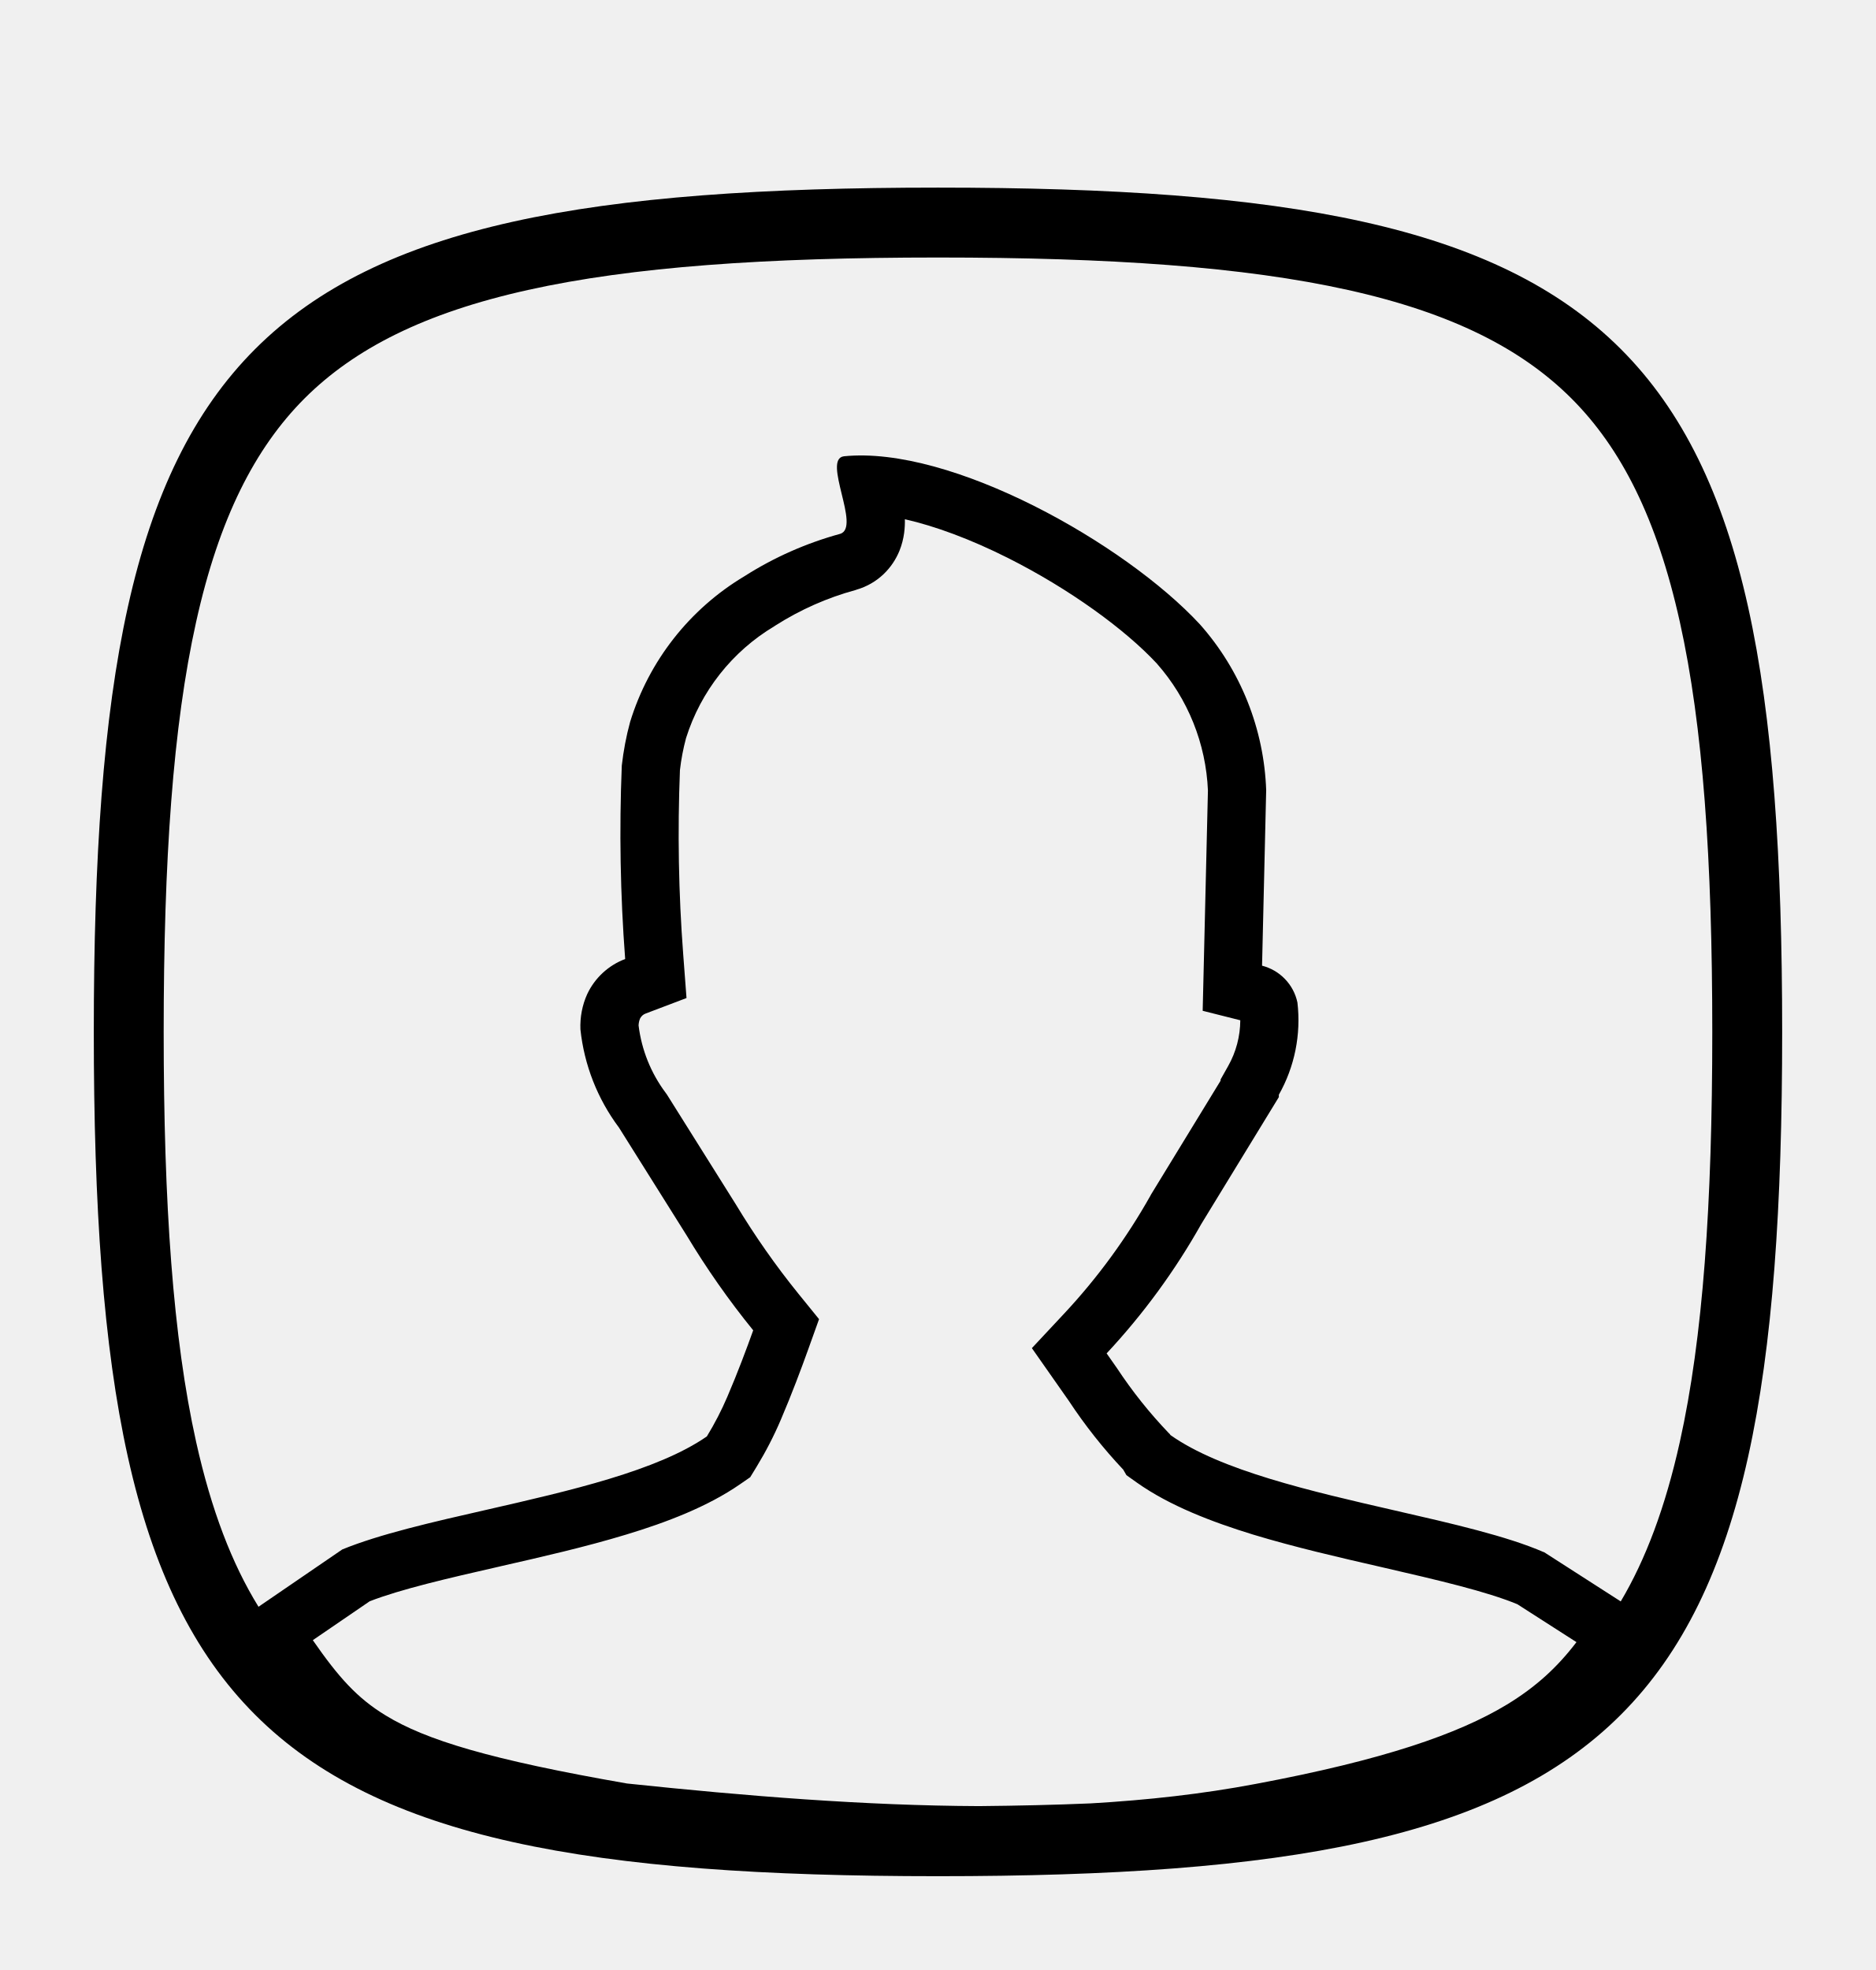
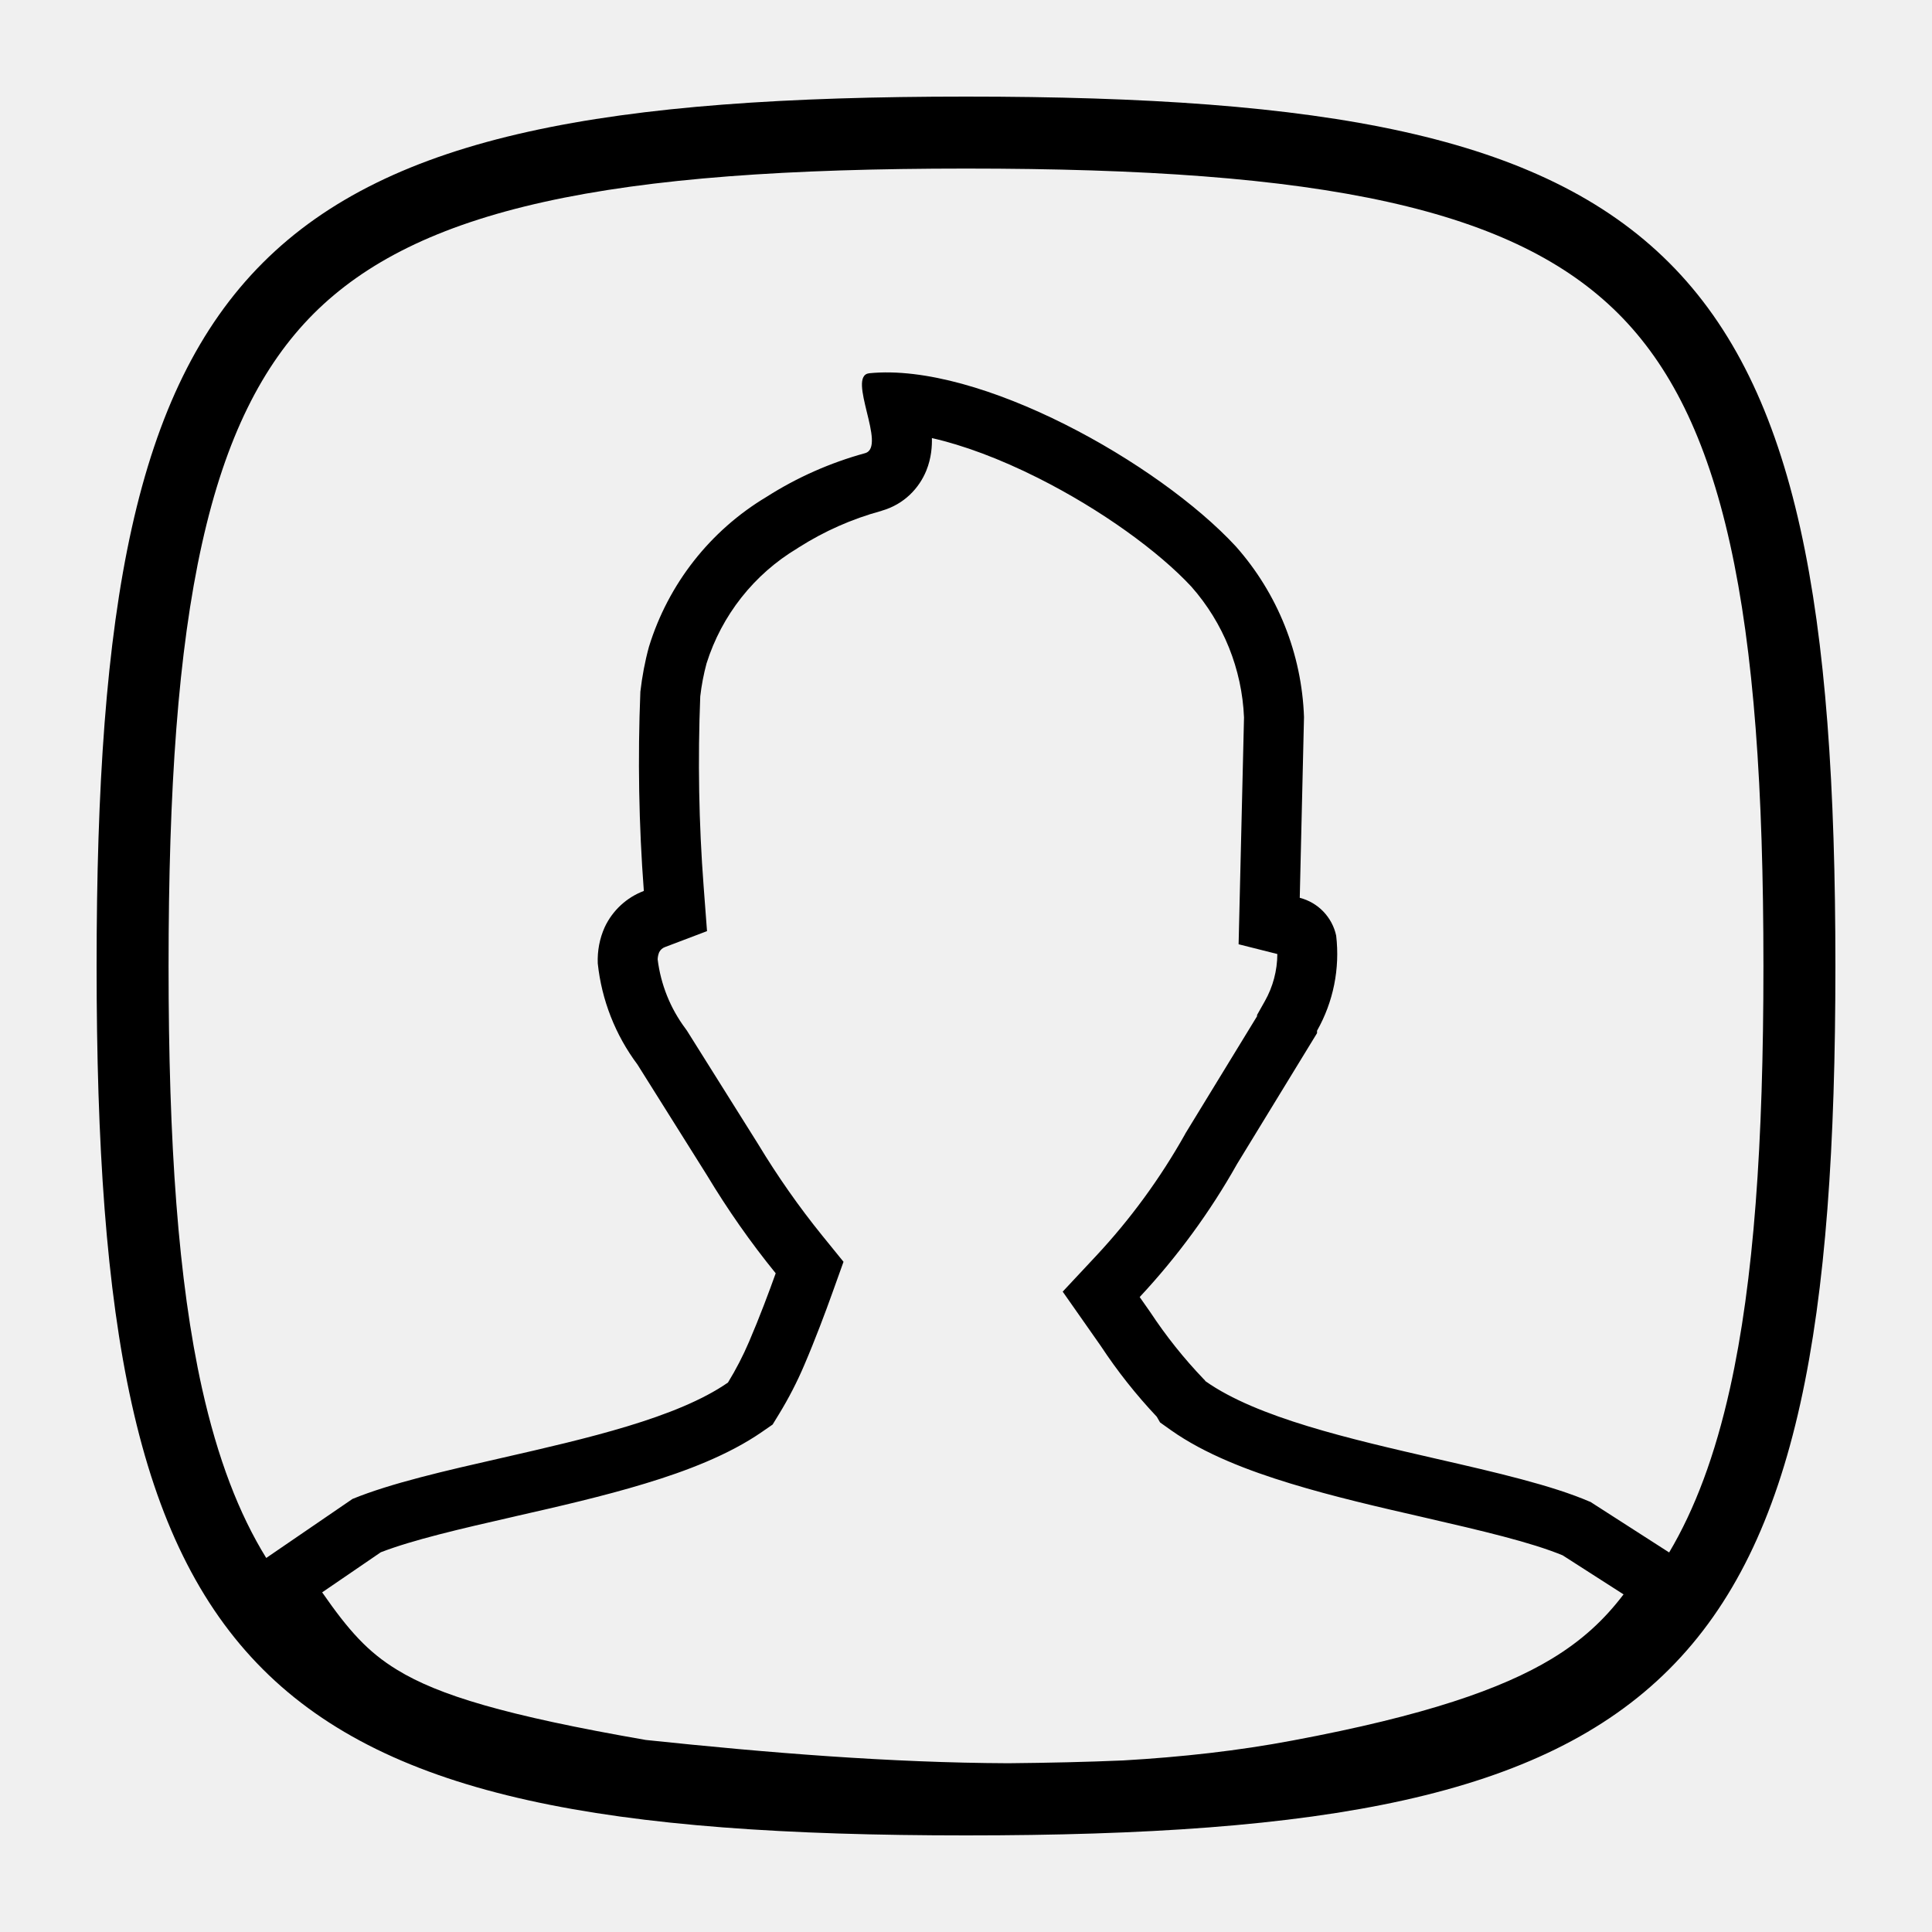
- <svg xmlns="http://www.w3.org/2000/svg" width="20" height="21" viewBox="0 0 20 21" fill="none">
-   <path fill-rule="evenodd" clip-rule="evenodd" d="M1 11C1 3.588 2.588 2 10 2C17.412 2 19 3.588 19 11C19 18.412 17.412 20 10 20C2.588 20 1 18.412 1 11ZM1.745 11C1.745 9.164 1.844 7.74 2.091 6.629C2.336 5.526 2.717 4.778 3.247 4.247C3.778 3.717 4.526 3.336 5.629 3.091C6.74 2.844 8.164 2.745 10 2.745C11.836 2.745 13.26 2.844 14.371 3.091C15.474 3.336 16.222 3.717 16.753 4.247C17.284 4.778 17.664 5.526 17.909 6.629C18.156 7.74 18.255 9.164 18.255 11C18.255 12.836 18.156 14.26 17.909 15.371C17.754 16.068 17.545 16.623 17.279 17.071L16.46 16.545L16.459 16.546C16.066 16.375 15.485 16.242 14.873 16.102C13.975 15.896 13.012 15.675 12.479 15.298C12.474 15.289 12.467 15.282 12.46 15.276C12.255 15.062 12.071 14.831 11.908 14.584L11.798 14.427C12.188 14.009 12.527 13.546 12.807 13.048L13.634 11.695V11.67C13.803 11.371 13.872 11.027 13.832 10.686C13.812 10.592 13.766 10.505 13.699 10.436C13.633 10.367 13.548 10.318 13.455 10.294L13.499 8.423C13.476 7.77 13.227 7.145 12.793 6.656C11.994 5.793 10.141 4.748 8.997 4.864C8.879 4.879 8.926 5.069 8.973 5.264C9.021 5.459 9.07 5.658 8.956 5.691C8.595 5.79 8.251 5.942 7.936 6.143C7.352 6.492 6.918 7.045 6.718 7.695C6.676 7.848 6.647 8.004 6.629 8.161C6.601 8.848 6.613 9.537 6.665 10.223C6.487 10.29 6.341 10.425 6.26 10.598C6.207 10.715 6.183 10.844 6.188 10.973C6.228 11.352 6.37 11.714 6.599 12.02L7.319 13.167C7.532 13.521 7.769 13.86 8.03 14.181C7.964 14.366 7.862 14.639 7.754 14.89C7.692 15.035 7.619 15.176 7.536 15.312C7.009 15.678 6.072 15.892 5.192 16.093C4.607 16.226 4.047 16.354 3.649 16.517L2.756 17.128C2.473 16.67 2.253 16.098 2.091 15.371C1.844 14.26 1.745 12.836 1.745 11ZM11.627 19.224C11.252 19.24 10.855 19.249 10.437 19.253C9.221 19.248 7.957 19.146 6.685 19.012C5.225 18.758 4.539 18.548 4.111 18.286C3.807 18.101 3.609 17.879 3.335 17.484L3.942 17.069C4.28 16.939 4.76 16.828 5.33 16.698L5.342 16.695C5.774 16.597 6.246 16.489 6.677 16.358C7.104 16.229 7.545 16.061 7.891 15.821L7.998 15.747L8.066 15.636C8.164 15.475 8.251 15.307 8.325 15.133C8.439 14.867 8.546 14.581 8.614 14.391L8.732 14.062L8.512 13.791C8.27 13.492 8.049 13.176 7.85 12.847L7.847 12.842L7.111 11.669L7.096 11.648C6.939 11.438 6.84 11.191 6.808 10.931C6.809 10.906 6.814 10.881 6.824 10.857C6.837 10.832 6.858 10.813 6.884 10.804L7.319 10.639L7.284 10.176C7.234 9.521 7.223 8.865 7.249 8.209C7.262 8.094 7.284 7.98 7.314 7.868C7.471 7.369 7.806 6.944 8.255 6.676L8.262 6.671L8.27 6.666C8.533 6.499 8.819 6.372 9.12 6.29L9.124 6.289L9.128 6.287C9.361 6.22 9.515 6.053 9.589 5.872C9.643 5.739 9.649 5.614 9.647 5.535C9.97 5.608 10.348 5.748 10.746 5.948C11.401 6.277 11.996 6.71 12.333 7.073C12.665 7.449 12.857 7.927 12.878 8.427L12.822 10.775L13.223 10.876C13.222 11.047 13.178 11.215 13.093 11.365L13.013 11.507V11.52L12.271 12.734L12.266 12.744C12.01 13.199 11.701 13.622 11.345 14.003L11.001 14.371L11.395 14.933C11.567 15.194 11.761 15.439 11.975 15.666L12.009 15.725L12.12 15.804C12.47 16.052 12.922 16.224 13.358 16.358C13.799 16.492 14.281 16.603 14.723 16.704L14.736 16.707C15.348 16.848 15.848 16.965 16.177 17.101L16.807 17.505C16.606 17.769 16.378 17.981 16.063 18.172C15.546 18.484 14.752 18.761 13.384 19.017C12.819 19.124 12.232 19.189 11.627 19.224Z" fill="currentColor" />
+ <svg xmlns="http://www.w3.org/2000/svg" width="20" height="20" viewBox="0 0 20 20" fill="none">
+   <mask id="path-1-inside-1_107_129" fill="white">
+     <path fill-rule="evenodd" clip-rule="evenodd" d="M1 10C1 2.588 2.588 1 10 1C17.412 1 19 2.588 19 10C19 17.412 17.412 19 10 19C2.588 19 1 17.412 1 10ZM1.745 10C1.745 8.164 1.844 6.74 2.091 5.629C2.336 4.526 2.717 3.778 3.247 3.247C3.778 2.717 4.526 2.336 5.629 2.091C6.74 1.844 8.164 1.745 10 1.745C11.836 1.745 13.26 1.844 14.371 2.091C15.474 2.336 16.222 2.717 16.753 3.247C17.284 3.778 17.664 4.526 17.909 5.629C18.156 6.74 18.255 8.164 18.255 10C18.255 11.836 18.156 13.26 17.909 14.371C17.754 15.068 17.545 15.623 17.279 16.071L16.46 15.545L16.459 15.546C16.066 15.376 15.485 15.242 14.873 15.102C13.975 14.896 13.012 14.675 12.479 14.298C12.474 14.289 12.467 14.282 12.46 14.276C12.255 14.062 12.071 13.831 11.908 13.584L11.798 13.427C12.188 13.009 12.527 12.546 12.807 12.048L13.634 10.695V10.67C13.803 10.371 13.872 10.027 13.832 9.686C13.812 9.592 13.766 9.506 13.699 9.436C13.633 9.367 13.548 9.318 13.455 9.294L13.499 7.423C13.476 6.77 13.227 6.145 12.793 5.656C11.994 4.793 10.141 3.748 8.997 3.864C8.879 3.879 8.926 4.069 8.973 4.264C9.021 4.459 9.07 4.658 8.956 4.691C8.595 4.79 8.251 4.942 7.936 5.143C7.352 5.492 6.918 6.045 6.718 6.695C6.676 6.848 6.647 7.004 6.629 7.161C6.601 7.848 6.613 8.537 6.665 9.223C6.487 9.29 6.341 9.425 6.26 9.598C6.207 9.715 6.183 9.844 6.188 9.973C6.228 10.352 6.37 10.714 6.599 11.02L7.319 12.167C7.532 12.521 7.769 12.86 8.03 13.181C7.964 13.366 7.862 13.639 7.754 13.89C7.692 14.035 7.619 14.176 7.536 14.312C7.009 14.678 6.072 14.892 5.192 15.093C4.607 15.226 4.047 15.354 3.649 15.517L2.756 16.128C2.473 15.67 2.253 15.098 2.091 14.371C1.844 13.26 1.745 11.836 1.745 10ZM11.627 18.224C11.252 18.24 10.855 18.249 10.437 18.253C9.221 18.248 7.957 18.146 6.685 18.012C5.225 17.758 4.539 17.548 4.111 17.286C3.807 17.101 3.609 16.879 3.335 16.484L3.942 16.069C4.28 15.939 4.76 15.828 5.33 15.698L5.342 15.695C5.774 15.597 6.246 15.489 6.677 15.358C7.104 15.229 7.545 15.061 7.891 14.821L7.998 14.747L8.066 14.636C8.164 14.475 8.251 14.307 8.325 14.133C8.439 13.867 8.546 13.581 8.614 13.391L8.732 13.062L8.512 12.791C8.27 12.492 8.049 12.176 7.85 11.847L7.847 11.842L7.111 10.669L7.096 10.648C6.939 10.438 6.84 10.191 6.808 9.931C6.809 9.906 6.814 9.881 6.824 9.857C6.837 9.832 6.858 9.813 6.884 9.804L7.319 9.639L7.284 9.176C7.234 8.521 7.223 7.865 7.249 7.209C7.262 7.094 7.284 6.98 7.314 6.868C7.471 6.369 7.806 5.944 8.255 5.676L8.262 5.671L8.27 5.666C8.533 5.499 8.819 5.372 9.12 5.29L9.124 5.289L9.128 5.287C9.361 5.22 9.515 5.053 9.589 4.872C9.643 4.739 9.649 4.614 9.647 4.535C9.97 4.608 10.348 4.748 10.746 4.948C11.401 5.277 11.996 5.71 12.333 6.073C12.665 6.449 12.857 6.927 12.878 7.427L12.822 9.775L13.223 9.876C13.222 10.047 13.178 10.215 13.093 10.365L13.013 10.507V10.52L12.271 11.734L12.266 11.744C12.01 12.199 11.701 12.622 11.345 13.003L11.001 13.371L11.395 13.933C11.567 14.194 11.761 14.439 11.975 14.666L12.009 14.725L12.12 14.804C12.47 15.052 12.922 15.224 13.358 15.357C13.799 15.492 14.281 15.603 14.723 15.704L14.736 15.707C15.348 15.848 15.848 15.965 16.177 16.101L16.807 16.505C16.606 16.769 16.378 16.981 16.063 17.172C15.546 17.484 14.752 17.761 13.384 18.017C12.819 18.124 12.232 18.189 11.627 18.224Z" />
+   </mask>
+   <path fill-rule="evenodd" clip-rule="evenodd" d="M1 10C1 2.588 2.588 1 10 1C17.412 1 19 2.588 19 10C19 17.412 17.412 19 10 19C2.588 19 1 17.412 1 10ZM1.745 10C1.745 8.164 1.844 6.74 2.091 5.629C2.336 4.526 2.717 3.778 3.247 3.247C3.778 2.717 4.526 2.336 5.629 2.091C6.74 1.844 8.164 1.745 10 1.745C11.836 1.745 13.26 1.844 14.371 2.091C15.474 2.336 16.222 2.717 16.753 3.247C17.284 3.778 17.664 4.526 17.909 5.629C18.156 6.74 18.255 8.164 18.255 10C18.255 11.836 18.156 13.26 17.909 14.371C17.754 15.068 17.545 15.623 17.279 16.071L16.46 15.545L16.459 15.546C16.066 15.376 15.485 15.242 14.873 15.102C13.975 14.896 13.012 14.675 12.479 14.298C12.474 14.289 12.467 14.282 12.46 14.276C12.255 14.062 12.071 13.831 11.908 13.584L11.798 13.427C12.188 13.009 12.527 12.546 12.807 12.048L13.634 10.695V10.67C13.803 10.371 13.872 10.027 13.832 9.686C13.812 9.592 13.766 9.506 13.699 9.436C13.633 9.367 13.548 9.318 13.455 9.294L13.499 7.423C13.476 6.77 13.227 6.145 12.793 5.656C11.994 4.793 10.141 3.748 8.997 3.864C8.879 3.879 8.926 4.069 8.973 4.264C9.021 4.459 9.07 4.658 8.956 4.691C8.595 4.79 8.251 4.942 7.936 5.143C7.352 5.492 6.918 6.045 6.718 6.695C6.676 6.848 6.647 7.004 6.629 7.161C6.601 7.848 6.613 8.537 6.665 9.223C6.487 9.29 6.341 9.425 6.26 9.598C6.207 9.715 6.183 9.844 6.188 9.973C6.228 10.352 6.37 10.714 6.599 11.02L7.319 12.167C7.532 12.521 7.769 12.86 8.03 13.181C7.964 13.366 7.862 13.639 7.754 13.89C7.692 14.035 7.619 14.176 7.536 14.312C7.009 14.678 6.072 14.892 5.192 15.093C4.607 15.226 4.047 15.354 3.649 15.517L2.756 16.128C2.473 15.67 2.253 15.098 2.091 14.371C1.844 13.26 1.745 11.836 1.745 10ZM11.627 18.224C11.252 18.24 10.855 18.249 10.437 18.253C9.221 18.248 7.957 18.146 6.685 18.012C5.225 17.758 4.539 17.548 4.111 17.286C3.807 17.101 3.609 16.879 3.335 16.484L3.942 16.069C4.28 15.939 4.76 15.828 5.33 15.698L5.342 15.695C5.774 15.597 6.246 15.489 6.677 15.358C7.104 15.229 7.545 15.061 7.891 14.821L7.998 14.747L8.066 14.636C8.164 14.475 8.251 14.307 8.325 14.133C8.439 13.867 8.546 13.581 8.614 13.391L8.732 13.062L8.512 12.791C8.27 12.492 8.049 12.176 7.85 11.847L7.847 11.842L7.111 10.669L7.096 10.648C6.939 10.438 6.84 10.191 6.808 9.931C6.809 9.906 6.814 9.881 6.824 9.857C6.837 9.832 6.858 9.813 6.884 9.804L7.319 9.639L7.284 9.176C7.234 8.521 7.223 7.865 7.249 7.209C7.262 7.094 7.284 6.98 7.314 6.868C7.471 6.369 7.806 5.944 8.255 5.676L8.262 5.671L8.27 5.666C8.533 5.499 8.819 5.372 9.12 5.29L9.124 5.289L9.128 5.287C9.361 5.22 9.515 5.053 9.589 4.872C9.643 4.739 9.649 4.614 9.647 4.535C9.97 4.608 10.348 4.748 10.746 4.948C11.401 5.277 11.996 5.71 12.333 6.073C12.665 6.449 12.857 6.927 12.878 7.427L12.822 9.775L13.223 9.876C13.222 10.047 13.178 10.215 13.093 10.365L13.013 10.507V10.52L12.271 11.734L12.266 11.744C12.01 12.199 11.701 12.622 11.345 13.003L11.001 13.371L11.395 13.933C11.567 14.194 11.761 14.439 11.975 14.666L12.009 14.725L12.12 14.804C12.47 15.052 12.922 15.224 13.358 15.357C13.799 15.492 14.281 15.603 14.723 15.704L14.736 15.707C15.348 15.848 15.848 15.965 16.177 16.101L16.807 16.505C16.606 16.769 16.378 16.981 16.063 17.172C15.546 17.484 14.752 17.761 13.384 18.017C12.819 18.124 12.232 18.189 11.627 18.224Z" fill="currentColor" stroke="currentColor" stroke-width="2" mask="url(#path-1-inside-1_107_129)" />
</svg>
